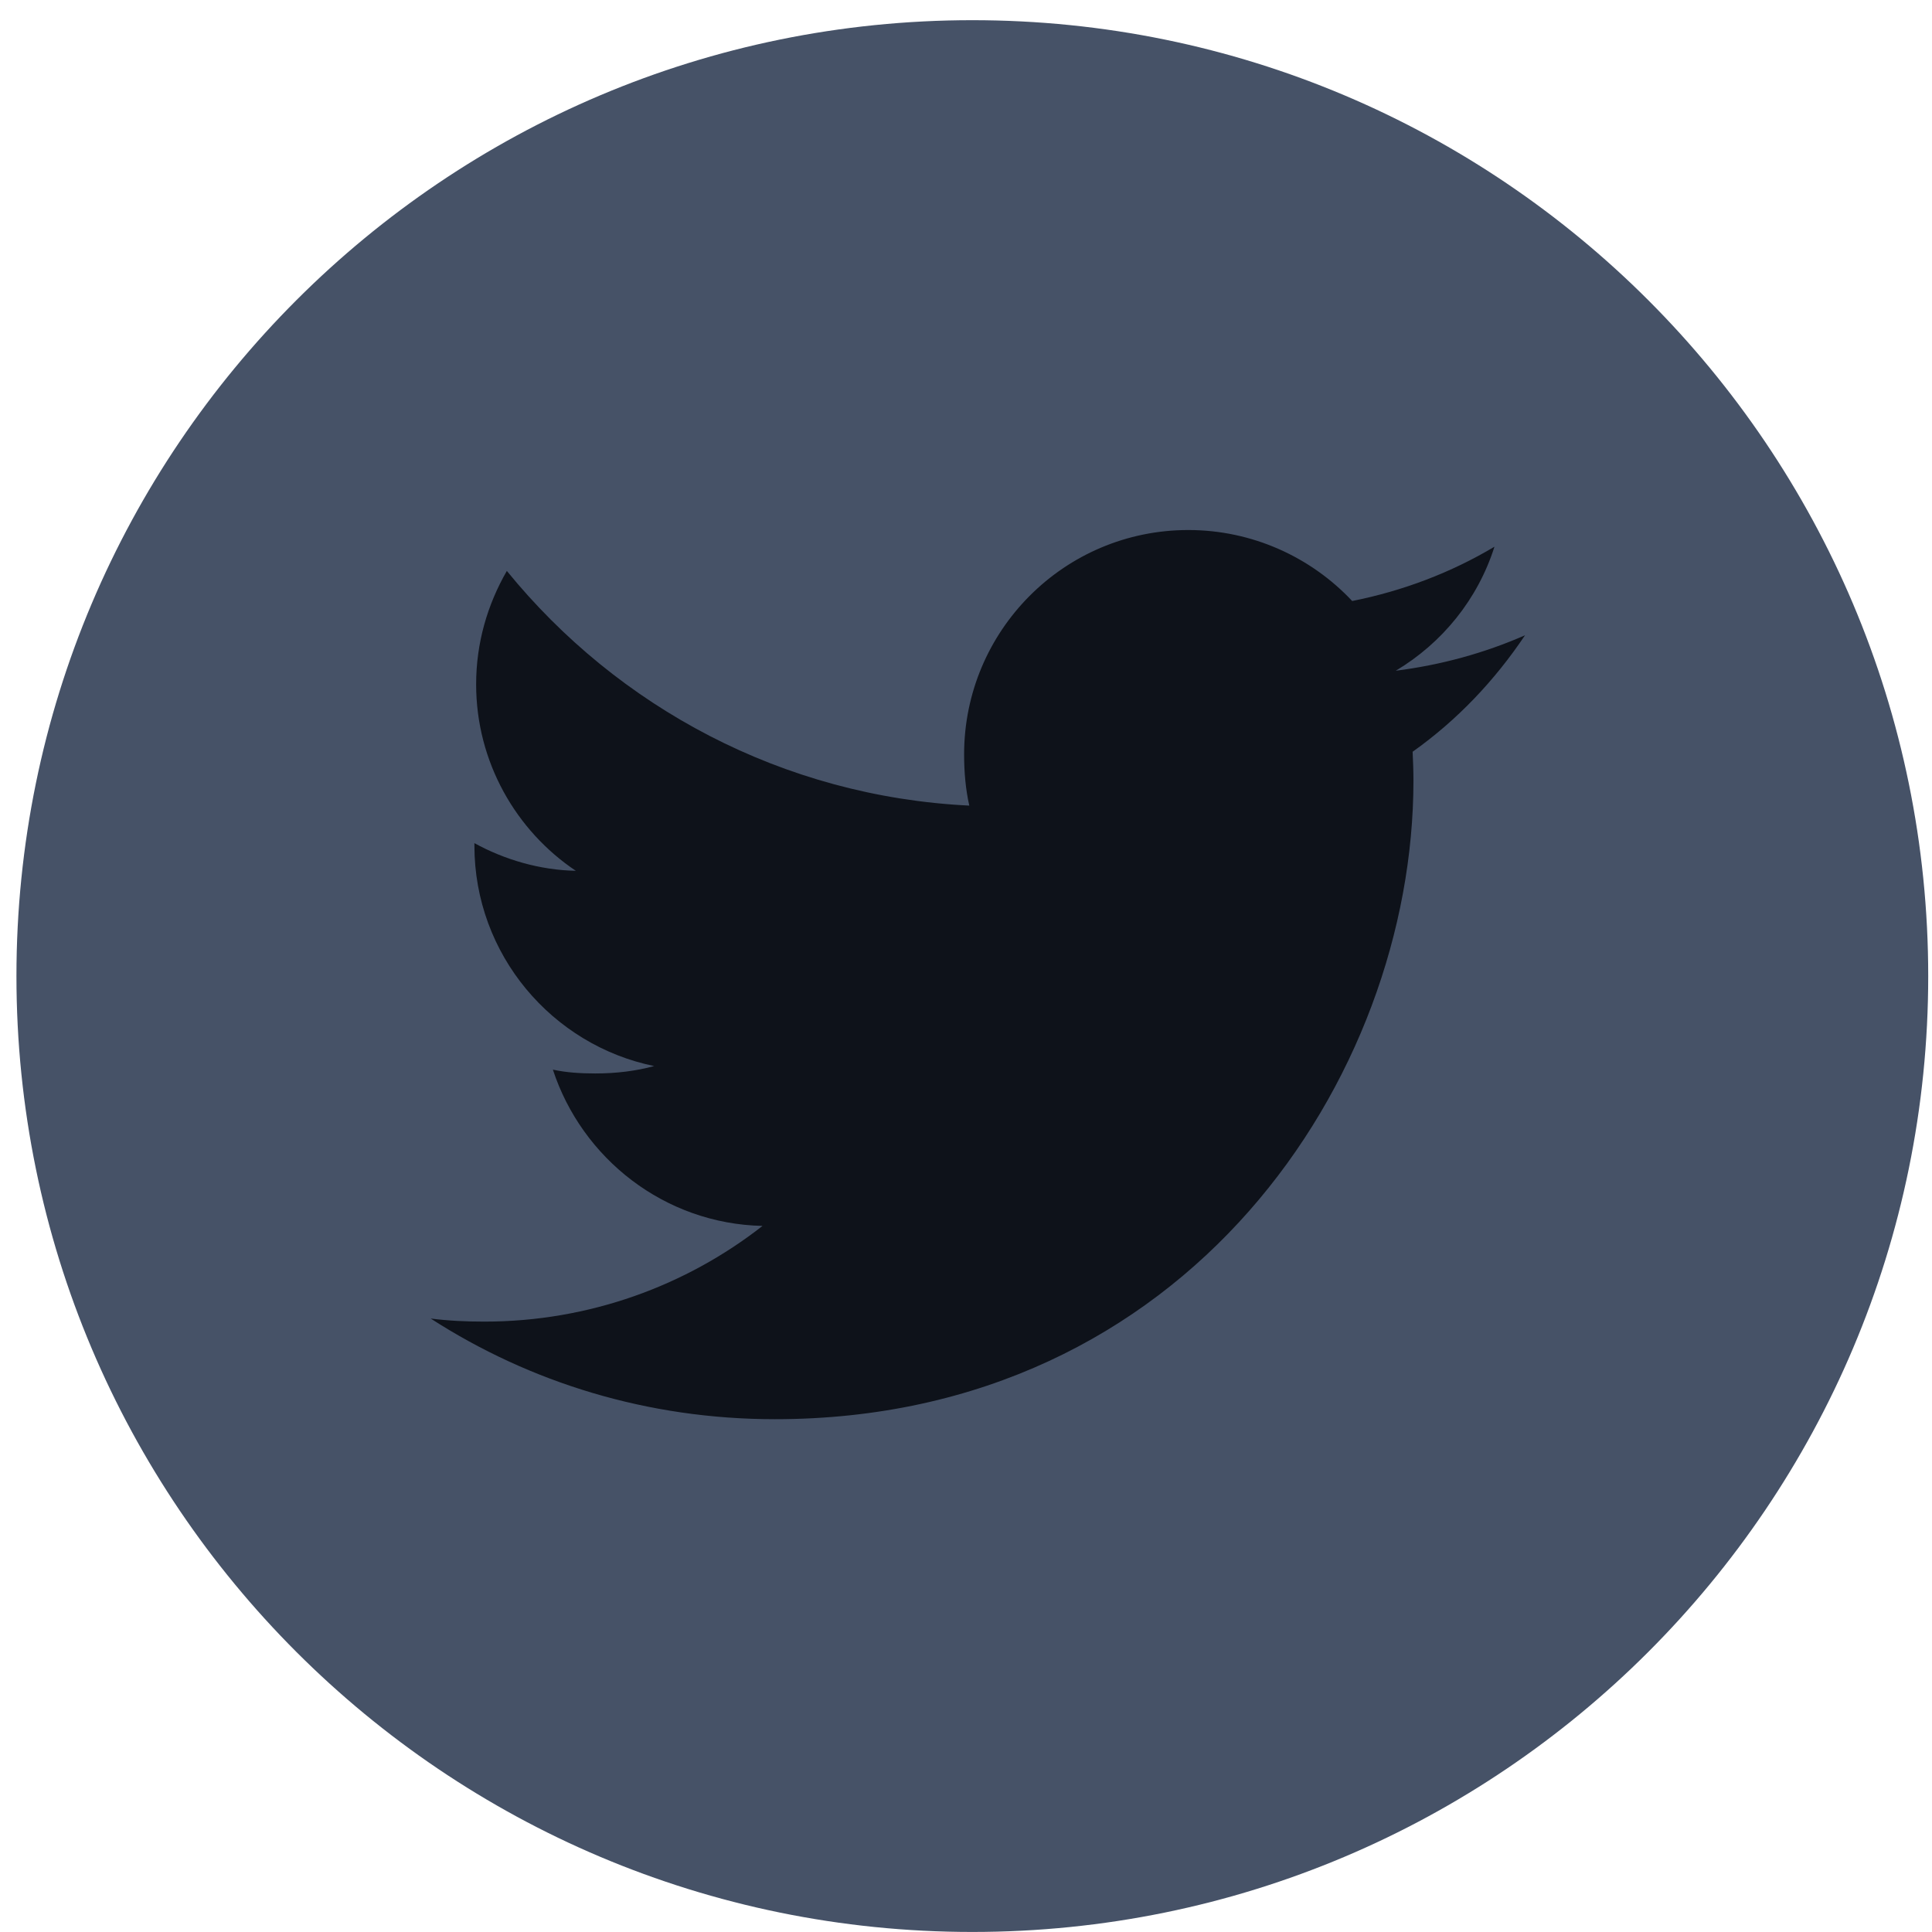
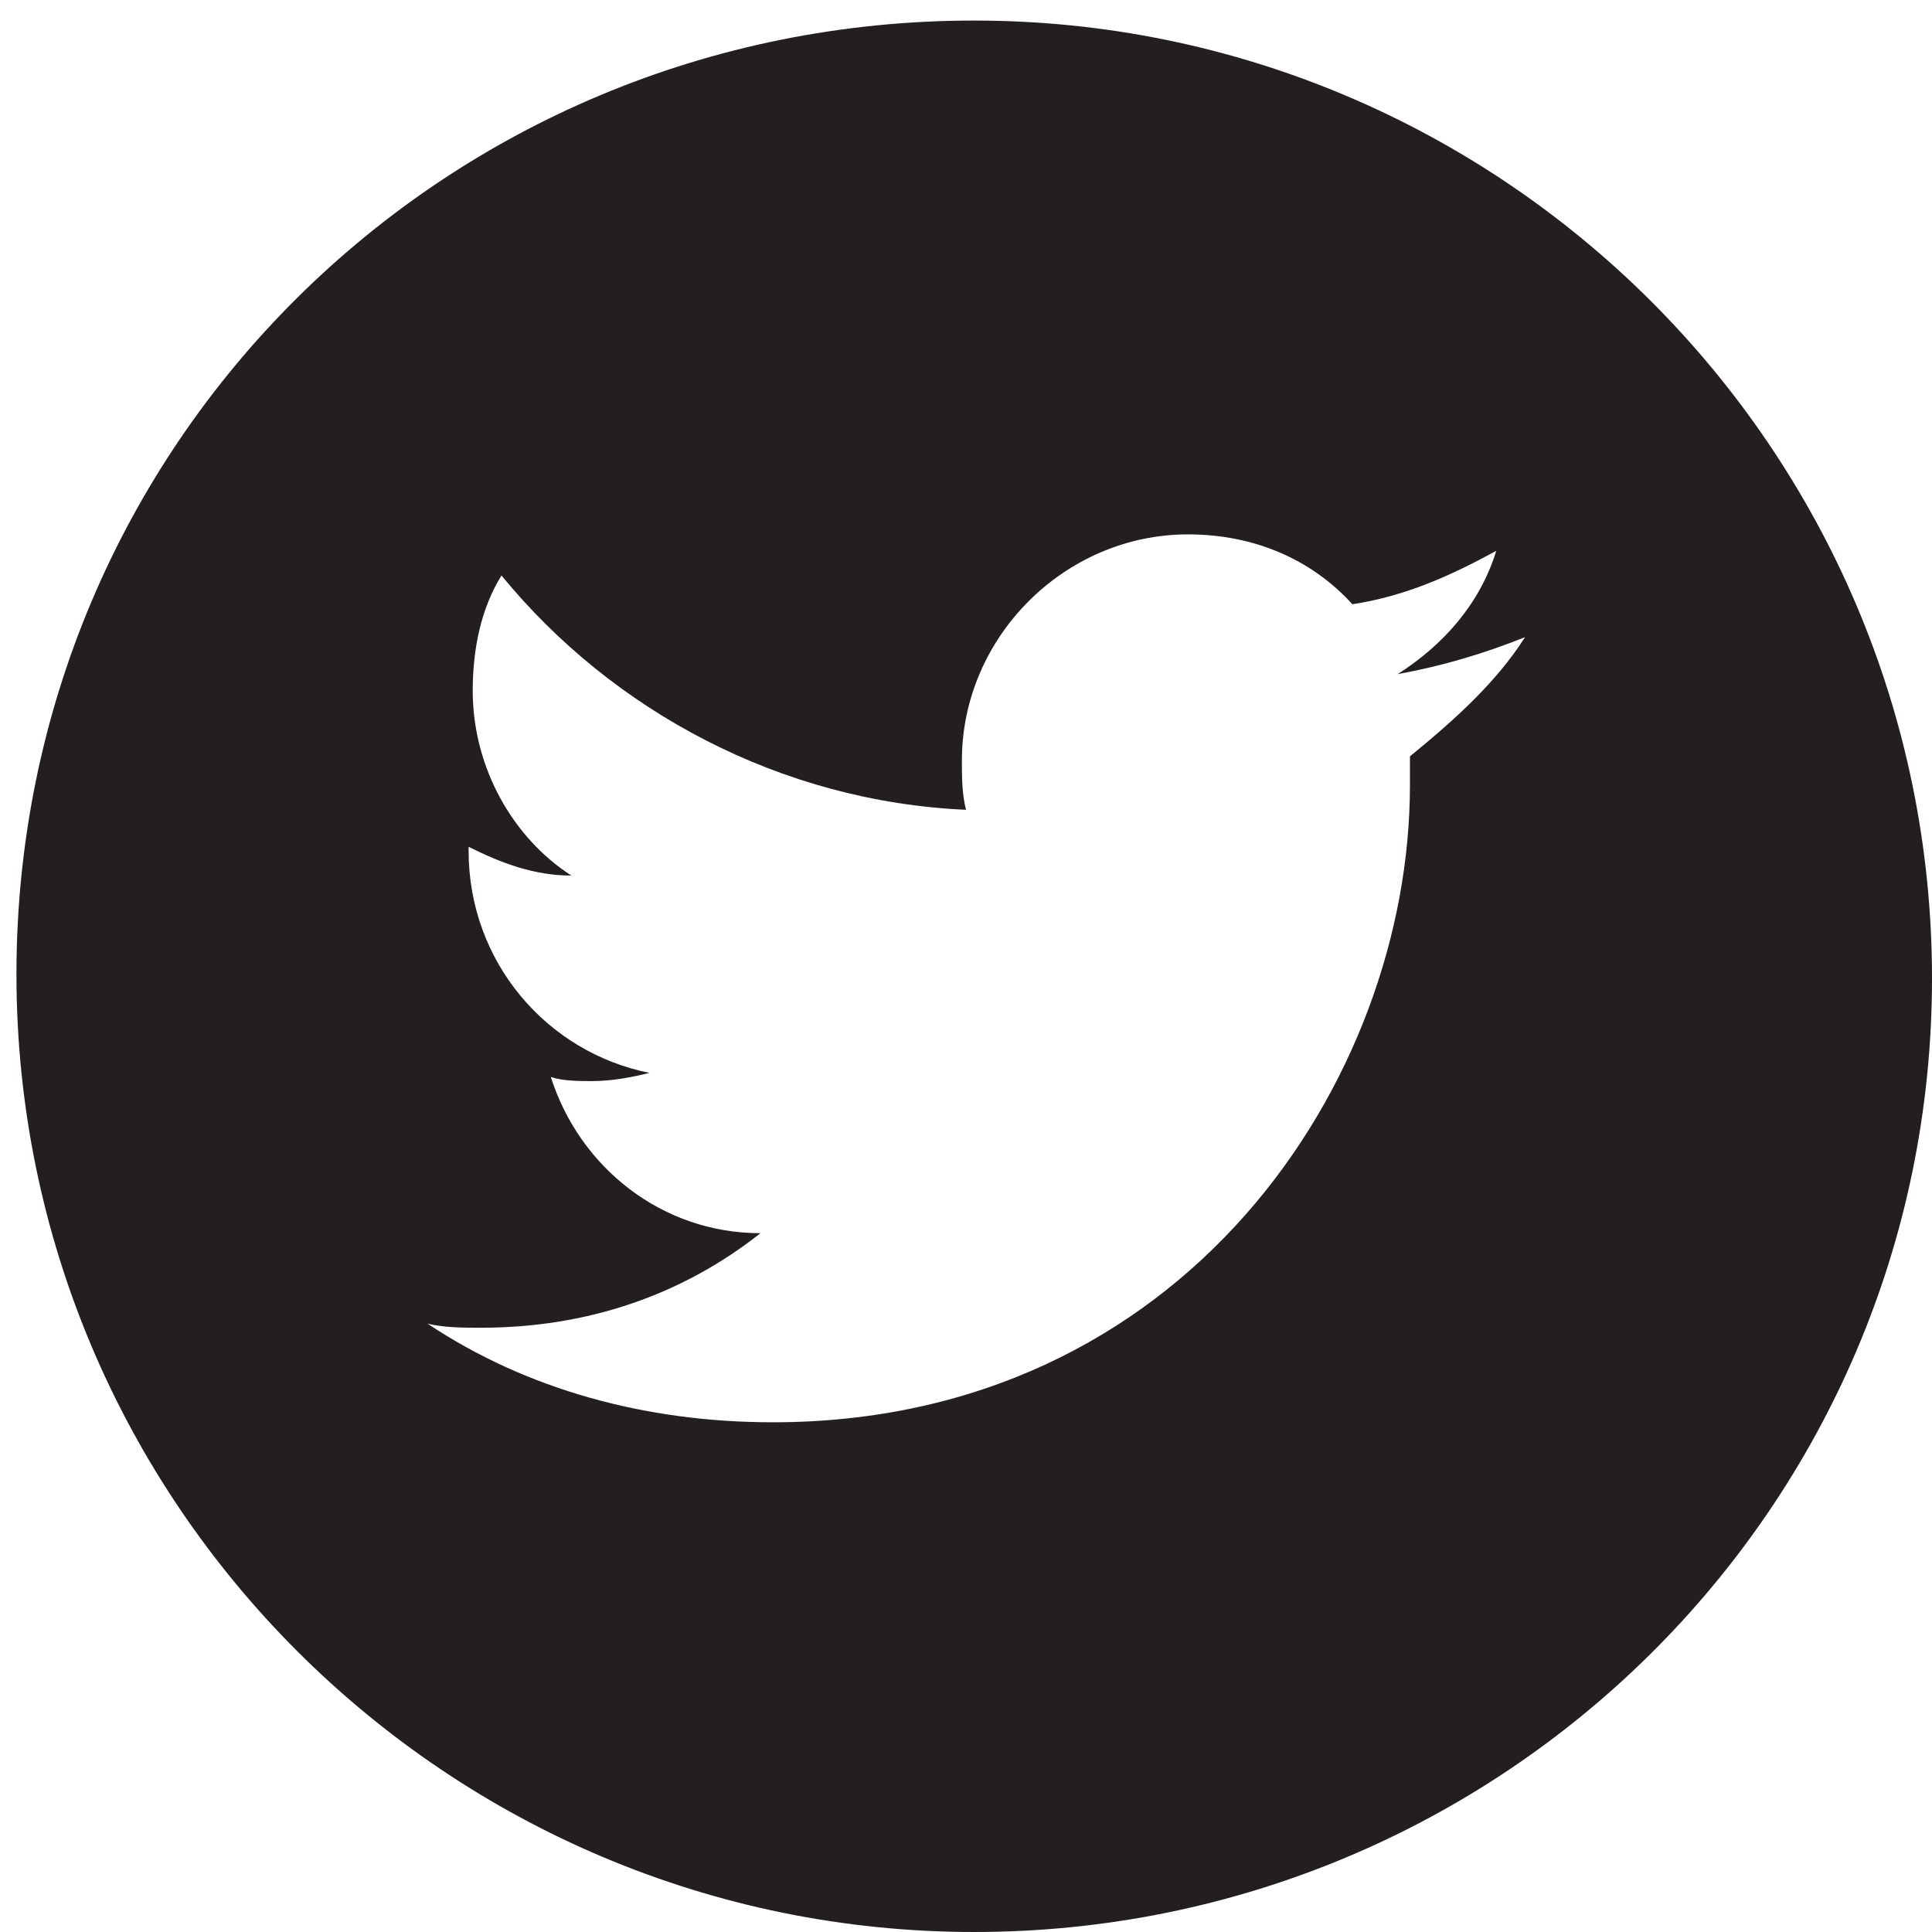
- <svg xmlns="http://www.w3.org/2000/svg" width="47" height="47" viewBox="0 0 47 47" fill="none">
-   <circle cx="23.654" cy="23.745" r="23.254" fill="#465267" />
-   <path d="M37.1 15.454C36.11 15.889 35.055 16.177 33.955 16.317C35.087 15.641 35.95 14.579 36.356 13.3C35.301 13.929 34.137 14.373 32.895 14.621C31.894 13.554 30.466 12.894 28.908 12.894C25.887 12.894 23.454 15.346 23.454 18.353C23.454 18.786 23.491 19.202 23.58 19.598C19.043 19.377 15.027 17.202 12.33 13.889C11.859 14.706 11.583 15.641 11.583 16.648C11.583 18.538 12.556 20.213 14.008 21.184C13.131 21.167 12.27 20.912 11.541 20.511C11.541 20.528 11.541 20.55 11.541 20.571C11.541 23.224 13.434 25.427 15.914 25.934C15.47 26.056 14.986 26.114 14.483 26.114C14.134 26.114 13.781 26.094 13.45 26.021C14.157 28.182 16.164 29.771 18.55 29.823C16.693 31.276 14.335 32.151 11.783 32.151C11.335 32.151 10.906 32.131 10.477 32.076C12.894 33.635 15.76 34.525 18.85 34.525C28.893 34.525 34.385 26.206 34.385 18.994C34.385 18.753 34.376 18.52 34.365 18.288C35.448 17.52 36.358 16.559 37.1 15.454Z" fill="#0E121A" />
+ <svg xmlns="http://www.w3.org/2000/svg" version="1.1" id="Layer_1" x="0px" y="0px" viewBox="0 0 47 47" style="enable-background:new 0 0 47 47;" xml:space="preserve">
+   <style type="text/css">
+ 	.st0{fill:#231F20;}
+ </style>
+   <path class="st0" d="M23.7,0.5c12.8,0,23.3,10.4,23.3,23.3S36.5,47,23.7,47S0.4,36.6,0.4,23.7S10.8,0.5,23.7,0.5z M37.1,15.5  c-1,0.4-2,0.7-3.1,0.9c1.1-0.7,2-1.7,2.4-3c-1.1,0.6-2.2,1.1-3.5,1.3c-1-1.1-2.4-1.7-4-1.7c-3,0-5.5,2.5-5.5,5.5  c0,0.4,0,0.8,0.1,1.2c-4.5-0.2-8.6-2.4-11.3-5.7c-0.5,0.8-0.7,1.8-0.7,2.8c0,1.9,1,3.6,2.4,4.5c-0.9,0-1.7-0.3-2.5-0.7  c0,0,0,0,0,0.1c0,2.7,1.9,4.9,4.4,5.4c-0.4,0.1-0.9,0.2-1.4,0.2c-0.3,0-0.7,0-1-0.1c0.7,2.2,2.7,3.8,5.1,3.8  c-1.9,1.5-4.2,2.3-6.8,2.3c-0.4,0-0.9,0-1.3-0.1c2.4,1.6,5.3,2.4,8.4,2.4c10,0,15.5-8.3,15.5-15.5c0-0.2,0-0.5,0-0.7  C35.4,17.5,36.4,16.6,37.1,15.5z" />
</svg>
